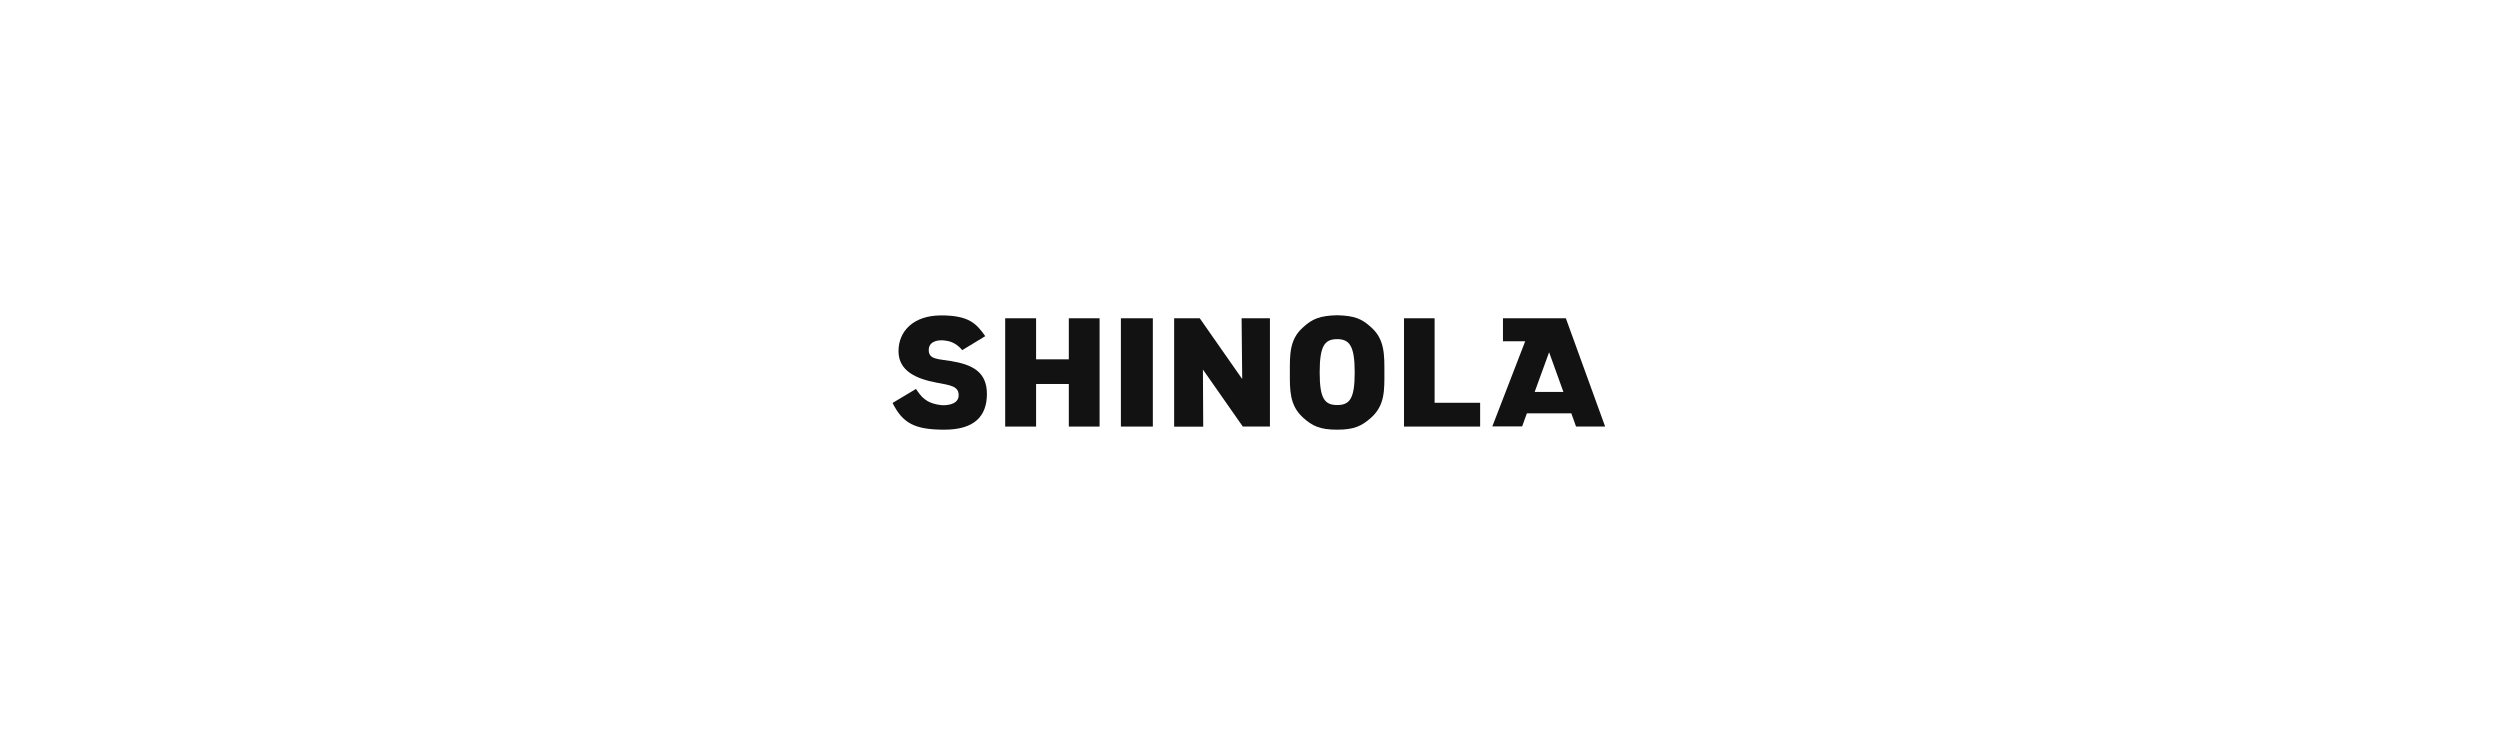
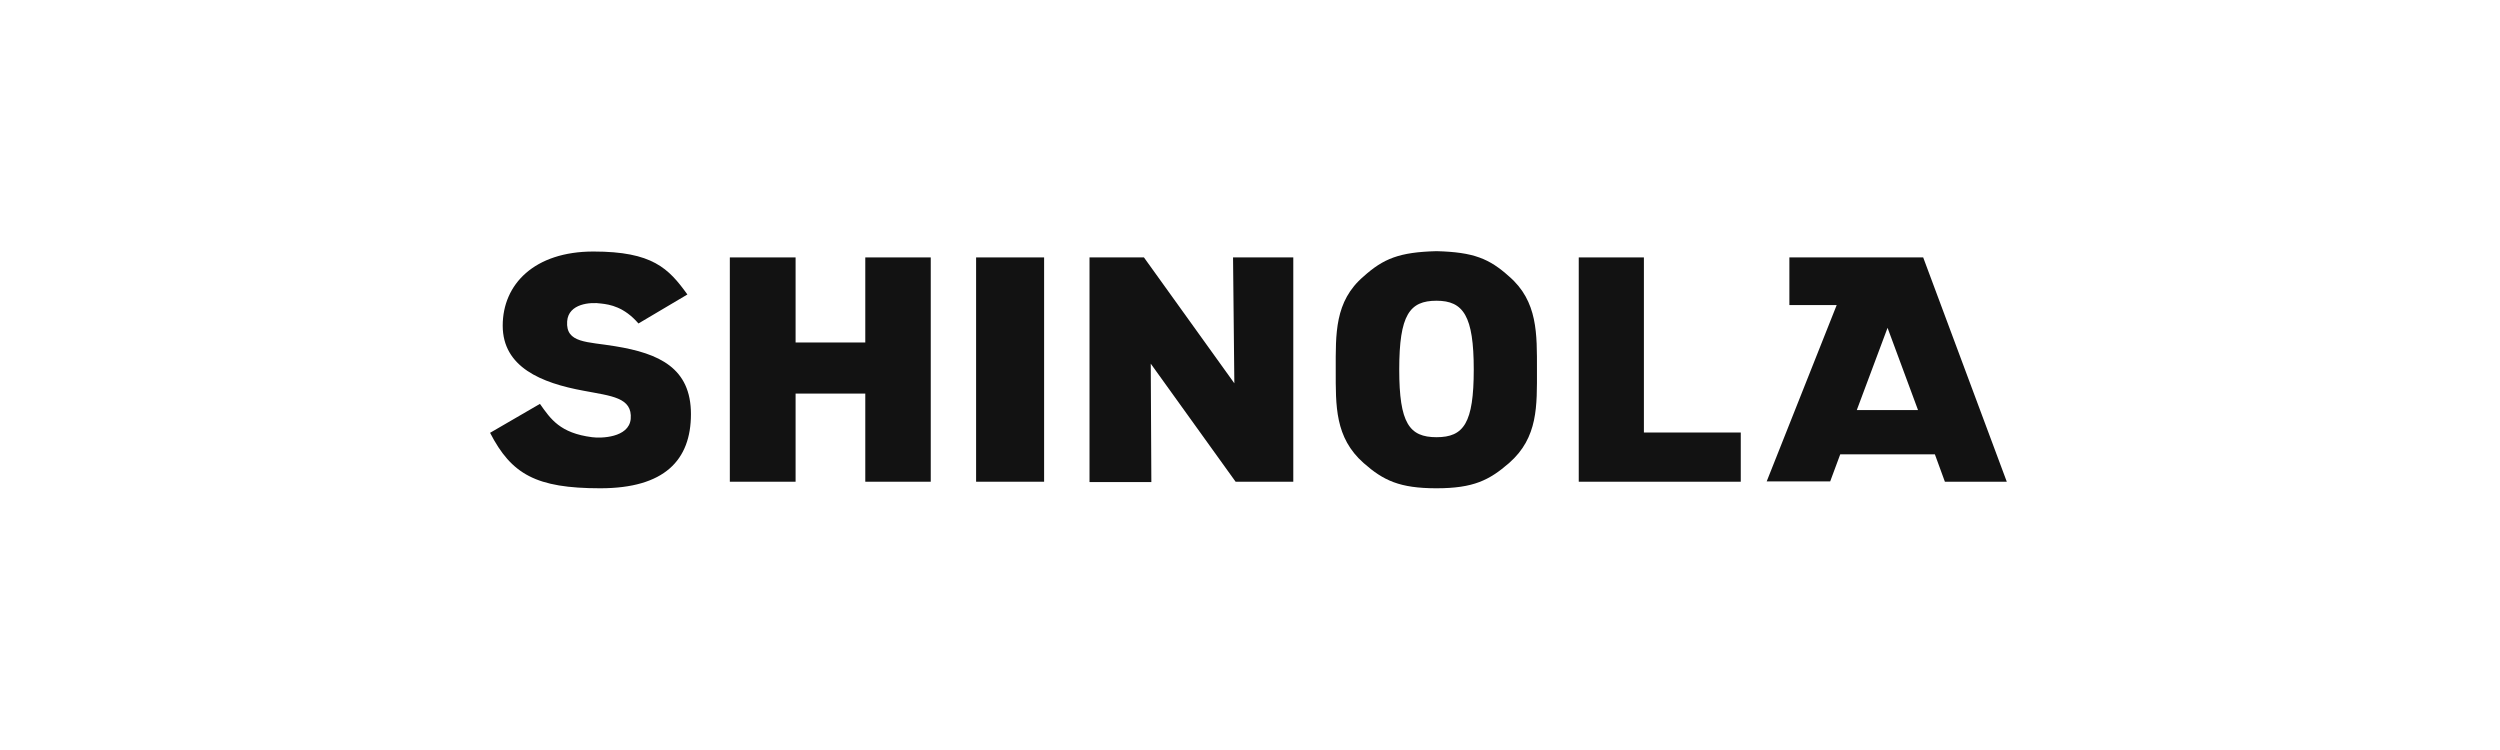
<svg xmlns="http://www.w3.org/2000/svg" width="300" zoomAndPan="magnify" viewBox="0 0 224.88 67.5" height="90" preserveAspectRatio="xMidYMid meet" version="1.0">
  <defs>
-     <clipPath id="913e2cccc5">
-       <path d="M 80.012 28.371 L 89 28.371 L 89 38.797 L 80.012 38.797 Z M 80.012 28.371 " clip-rule="nonzero" />
+     <clipPath id="5239d672f2">
+       <path d="M 44 22.605 L 63 22.605 L 63 44 L 44 44 Z M 44 22.605 " clip-rule="nonzero" />
    </clipPath>
-     <clipPath id="b2e38039cb">
-       <path d="M 90 28.371 L 99 28.371 L 99 38.797 L 90 38.797 Z M 90 28.371 " clip-rule="nonzero" />
-     </clipPath>
-     <clipPath id="cf2977a5b6">
-       <path d="M 100 28.371 L 104 28.371 L 104 38.797 L 100 38.797 Z M 100 28.371 " clip-rule="nonzero" />
-     </clipPath>
-     <clipPath id="147027bd57">
-       <path d="M 105 28.371 L 115 28.371 L 115 38.797 L 105 38.797 Z M 105 28.371 " clip-rule="nonzero" />
-     </clipPath>
-     <clipPath id="2fc34af0b9">
-       <path d="M 116 28.371 L 125 28.371 L 125 38.797 L 116 38.797 Z M 116 28.371 " clip-rule="nonzero" />
-     </clipPath>
-     <clipPath id="d9835779d7">
-       <path d="M 126 28.371 L 134 28.371 L 134 38.797 L 126 38.797 Z M 126 28.371 " clip-rule="nonzero" />
-     </clipPath>
-     <clipPath id="e46ad6bff1">
-       <path d="M 134 28.371 L 144.781 28.371 L 144.781 38.797 L 134 38.797 Z M 134 28.371 " clip-rule="nonzero" />
+     <clipPath id="76ff59f7b1">
+       <path d="M 120 22.605 L 139 22.605 L 139 44 L 120 44 Z M 120 22.605 " clip-rule="nonzero" />
    </clipPath>
  </defs>
-   <g clip-path="url(#913e2cccc5)">
-     <path fill="#121212" d="M 80.27 36.266 L 82.379 35.004 C 82.832 35.668 83.227 36.277 84.586 36.453 C 84.953 36.508 86.133 36.48 86.215 35.668 C 86.297 34.719 85.395 34.668 84.227 34.438 C 82.434 34.098 80.805 33.406 80.805 31.605 C 80.805 29.809 82.145 28.387 84.641 28.387 C 87.133 28.387 87.816 29.117 88.613 30.254 L 86.543 31.512 C 85.941 30.797 85.336 30.688 84.953 30.645 C 84.516 30.578 83.586 30.645 83.531 31.418 C 83.461 32.379 84.379 32.297 85.559 32.5 C 87.422 32.812 88.762 33.449 88.762 35.453 C 88.762 37.453 87.641 38.672 84.926 38.672 C 82.215 38.672 81.172 38.062 80.27 36.266 Z M 80.27 36.266 " fill-opacity="1" fill-rule="nonzero" />
+   <g clip-path="url(#5239d672f2)">
+     <path fill="#121212" d="M 44.047 38.953 L 48.535 36.348 C 49.5 37.719 50.344 38.98 53.23 39.348 C 54.02 39.457 56.527 39.402 56.703 37.719 C 56.875 35.758 54.953 35.645 52.473 35.168 C 48.652 34.469 45.184 33.039 45.184 29.309 C 45.184 25.578 48.039 22.637 53.348 22.637 C 58.656 22.637 60.113 24.148 61.805 26.504 L 57.402 29.113 C 56.117 27.625 54.836 27.402 54.02 27.316 C 53.086 27.176 51.102 27.316 50.984 28.914 C 50.84 30.906 52.793 30.738 55.301 31.16 C 59.27 31.805 62.125 33.121 62.125 37.27 C 62.125 41.422 59.734 43.945 53.961 43.945 C 48.188 43.945 45.969 42.684 44.047 38.953 Z M 44.047 38.953 " fill-opacity="1" fill-rule="nonzero" />
  </g>
-   <g clip-path="url(#b2e38039cb)">
-     <path fill="#121212" d="M 93.188 28.645 L 93.188 32.34 L 96.133 32.34 L 96.133 28.645 L 98.902 28.645 L 98.902 38.391 L 96.133 38.391 L 96.133 34.559 L 93.188 34.559 L 93.188 38.391 L 90.406 38.391 L 90.406 28.645 Z M 93.188 28.645 " fill-opacity="1" fill-rule="nonzero" />
+   <path fill="#121212" d="M 71.543 23.168 L 71.543 30.824 L 77.816 30.824 L 77.816 23.168 L 83.707 23.168 L 83.707 43.355 L 77.816 43.355 L 77.816 35.422 L 71.543 35.422 L 71.543 43.355 L 65.625 43.355 L 65.625 23.168 Z M 71.543 23.168 " fill-opacity="1" fill-rule="nonzero" />
+   <path fill="#121212" d="M 87.789 23.168 L 93.91 23.168 L 93.91 43.355 L 87.789 43.355 Z M 87.789 23.168 " fill-opacity="1" fill-rule="nonzero" />
+   <path fill="#121212" d="M 102.895 23.168 L 111.031 34.496 L 110.914 23.168 L 116.336 23.168 L 116.336 43.355 L 111.145 43.355 L 103.508 32.73 L 103.562 43.383 L 97.996 43.383 L 97.996 23.168 Z M 102.895 23.168 " fill-opacity="1" fill-rule="nonzero" />
+   <g clip-path="url(#76ff59f7b1)">
+     <path fill="#121212" d="M 122.664 24.879 C 124.445 23.281 125.871 22.691 129.227 22.605 C 132.578 22.691 133.98 23.281 135.758 24.879 C 138.355 27.121 138.266 30.066 138.266 33.289 C 138.266 36.516 138.383 39.375 135.758 41.672 C 133.98 43.215 132.551 43.945 129.227 43.945 C 125.902 43.945 124.445 43.242 122.664 41.672 C 120.07 39.375 120.156 36.516 120.156 33.289 C 120.156 30.066 120.039 27.121 122.664 24.879 Z M 125.871 33.262 C 125.871 38.086 126.777 39.348 129.227 39.348 C 131.676 39.348 132.578 38.086 132.578 33.262 C 132.578 28.438 131.648 27.066 129.227 27.066 C 126.805 27.066 125.871 28.328 125.871 33.262 Z M 125.871 33.262 " fill-opacity="1" fill-rule="nonzero" />
  </g>
-   <g clip-path="url(#cf2977a5b6)">
-     <path fill="#121212" d="M 100.82 28.645 L 103.695 28.645 L 103.695 38.391 L 100.82 38.391 Z M 100.82 28.645 " fill-opacity="1" fill-rule="nonzero" />
-   </g>
-   <g clip-path="url(#147027bd57)">
-     <path fill="#121212" d="M 107.918 28.645 L 111.738 34.113 L 111.684 28.645 L 114.234 28.645 L 114.234 38.391 L 111.793 38.391 L 108.203 33.258 L 108.23 38.402 L 105.613 38.402 L 105.613 28.645 Z M 107.918 28.645 " fill-opacity="1" fill-rule="nonzero" />
-   </g>
-   <g clip-path="url(#2fc34af0b9)">
-     <path fill="#121212" d="M 117.207 29.469 C 118.043 28.695 118.711 28.414 120.289 28.371 C 121.863 28.414 122.52 28.695 123.355 29.469 C 124.578 30.551 124.535 31.973 124.535 33.531 C 124.535 35.086 124.59 36.465 123.355 37.578 C 122.52 38.32 121.852 38.672 120.289 38.672 C 118.727 38.672 118.043 38.336 117.207 37.578 C 115.984 36.465 116.027 35.086 116.027 33.531 C 116.027 31.973 115.973 30.551 117.207 29.469 Z M 118.711 33.516 C 118.711 35.844 119.137 36.453 120.289 36.453 C 121.438 36.453 121.863 35.844 121.863 33.516 C 121.863 31.188 121.426 30.523 120.289 30.523 C 119.152 30.523 118.711 31.133 118.711 33.516 Z M 118.711 33.516 " fill-opacity="1" fill-rule="nonzero" />
-   </g>
-   <g clip-path="url(#d9835779d7)">
-     <path fill="#121212" d="M 126.301 28.645 L 129.055 28.645 L 129.055 36.25 L 133.152 36.25 L 133.152 38.391 L 126.301 38.391 Z M 126.301 28.645 " fill-opacity="1" fill-rule="nonzero" />
-   </g>
-   <g clip-path="url(#e46ad6bff1)">
-     <path fill="#121212" d="M 141.359 37.199 L 137.359 37.199 L 136.934 38.375 L 134.25 38.375 L 137.207 30.715 L 135.207 30.715 L 135.207 28.645 L 140.867 28.645 L 144.402 38.391 L 141.785 38.391 Z M 140.648 35.277 L 139.359 31.703 L 138.059 35.277 Z M 140.648 35.277 " fill-opacity="1" fill-rule="nonzero" />
-   </g>
+   <path fill="#121212" d="M 142.027 23.168 L 147.891 23.168 L 147.891 38.926 L 156.609 38.926 L 156.609 43.355 L 142.027 43.355 Z M 142.027 23.168 " fill-opacity="1" fill-rule="nonzero" />
+   <path fill="#121212" d="M 174.078 40.887 L 165.562 40.887 L 164.656 43.328 L 158.941 43.328 L 165.242 27.457 L 160.984 27.457 L 160.984 23.168 L 173.027 23.168 L 180.551 43.355 L 174.98 43.355 Z M 172.562 36.906 L 169.82 29.504 L 167.051 36.906 Z M 172.562 36.906 " fill-opacity="1" fill-rule="nonzero" />
</svg>
